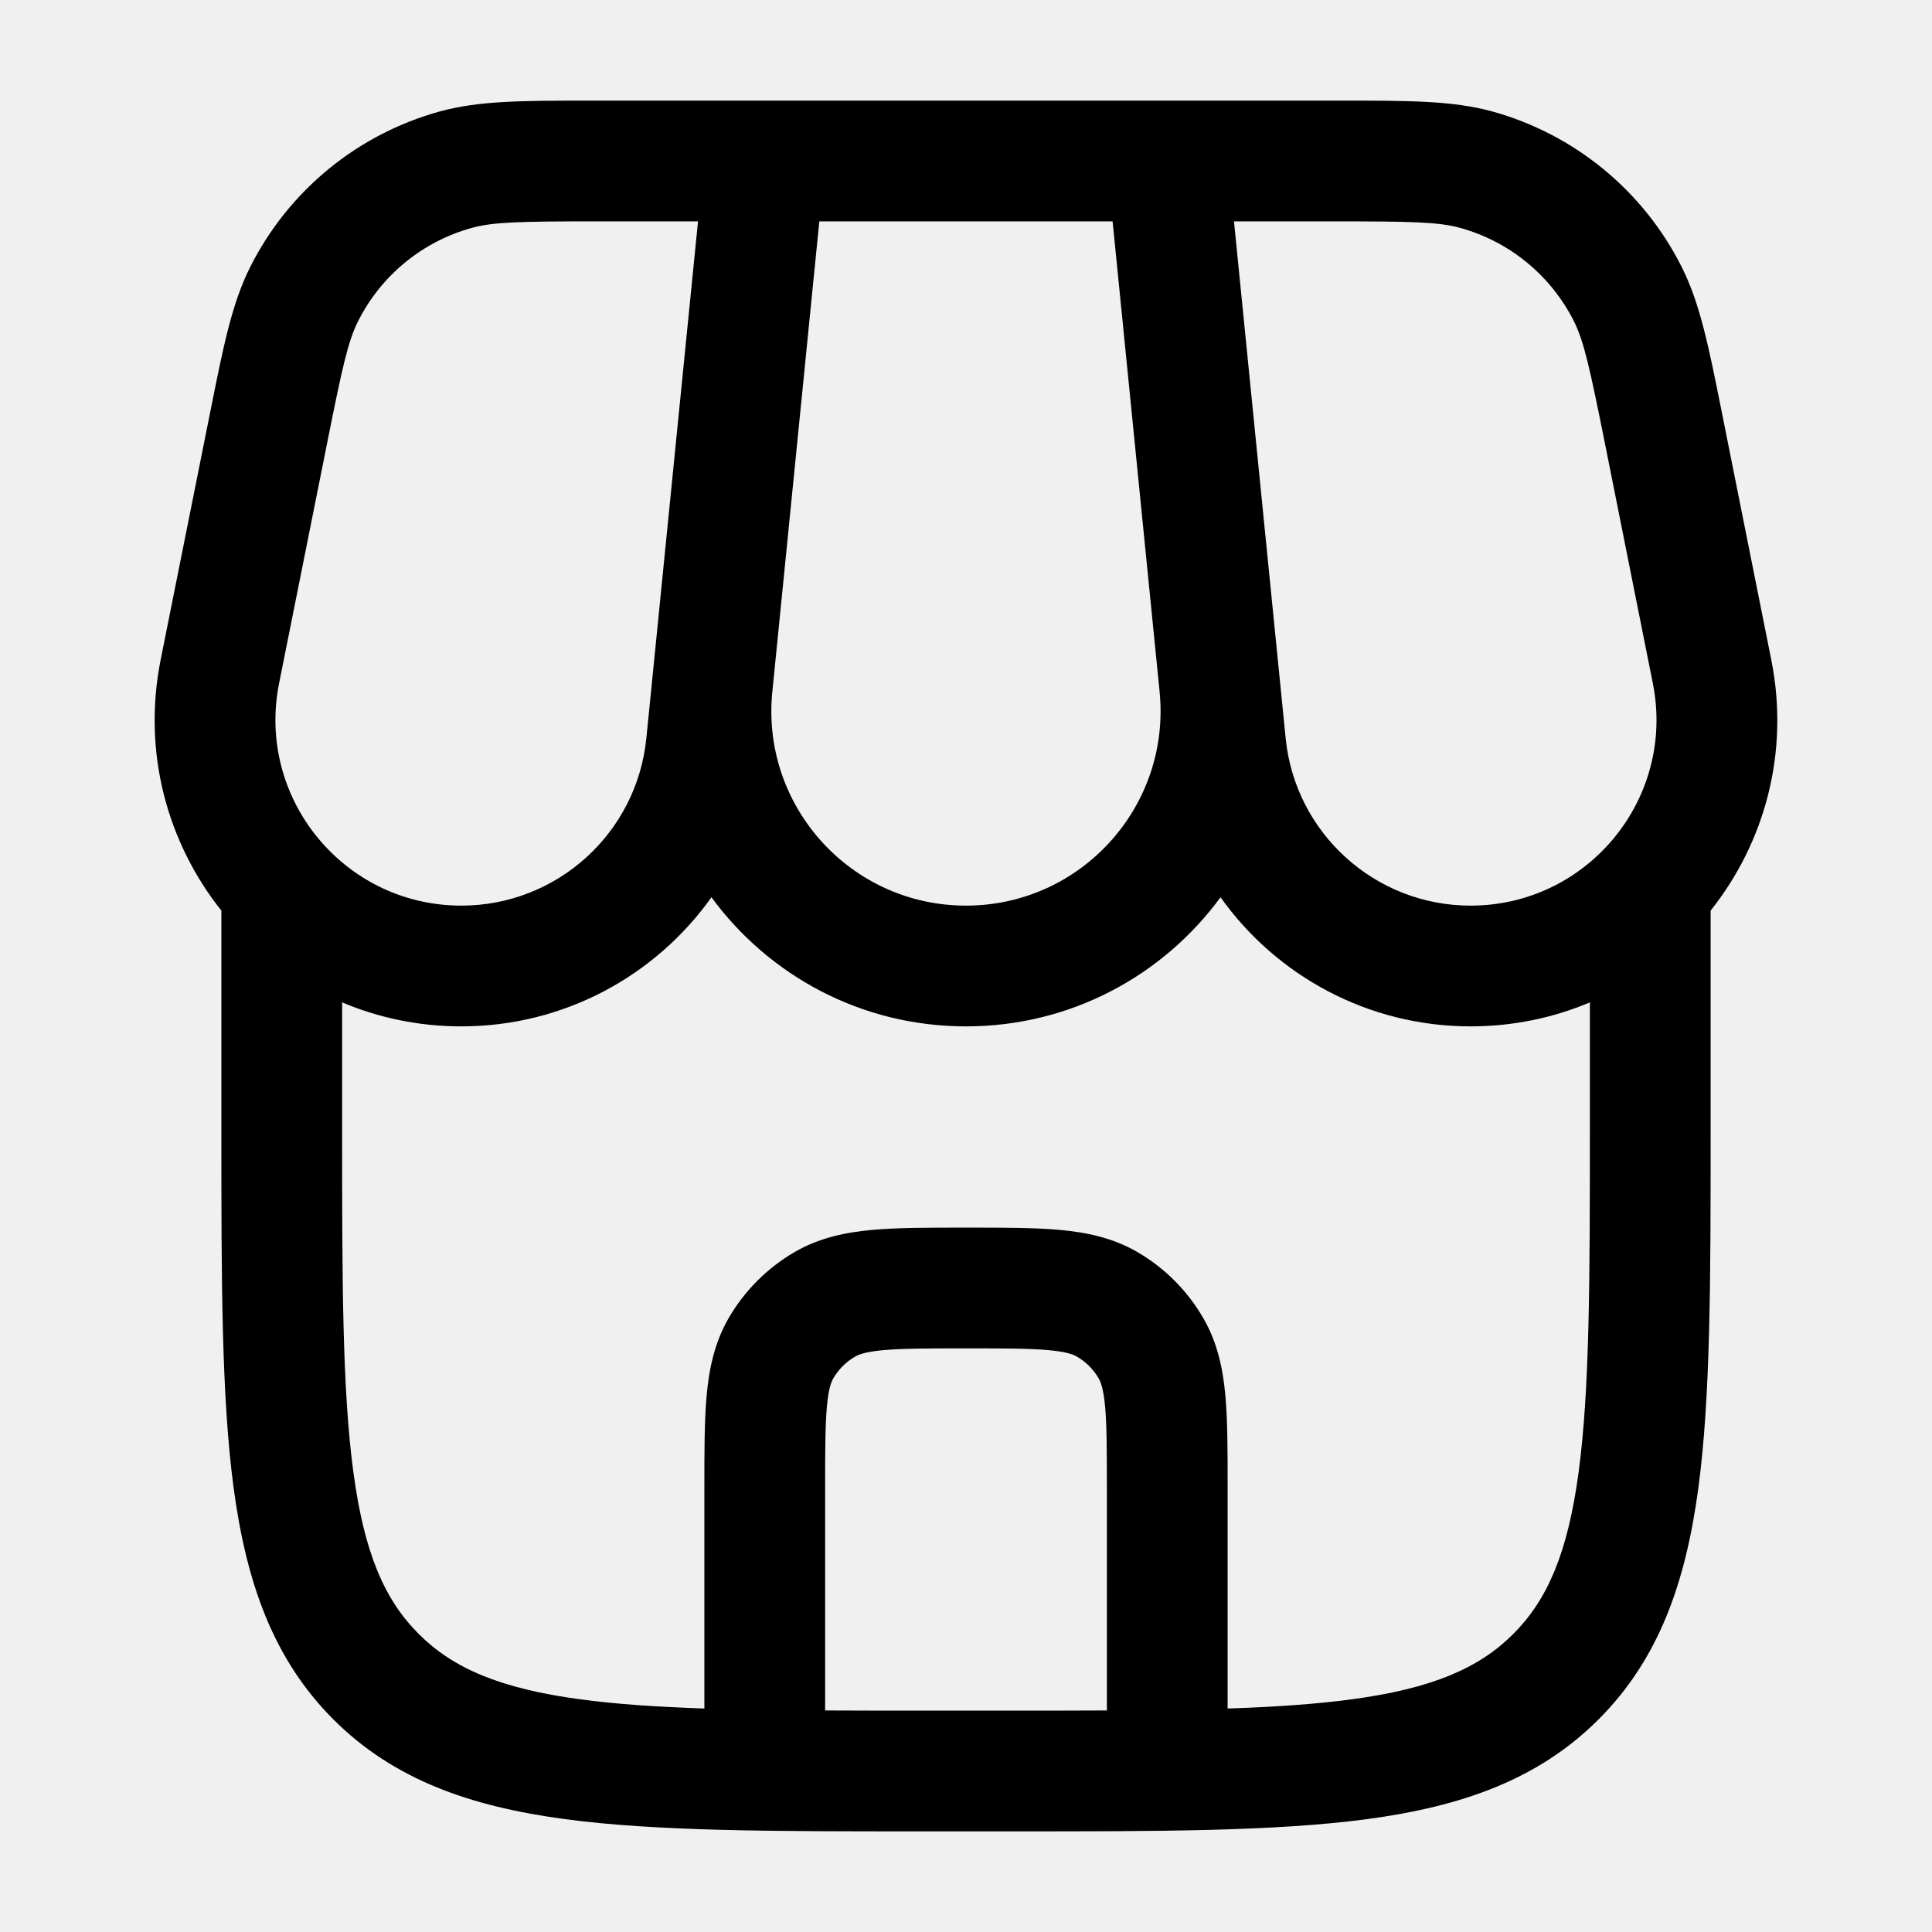
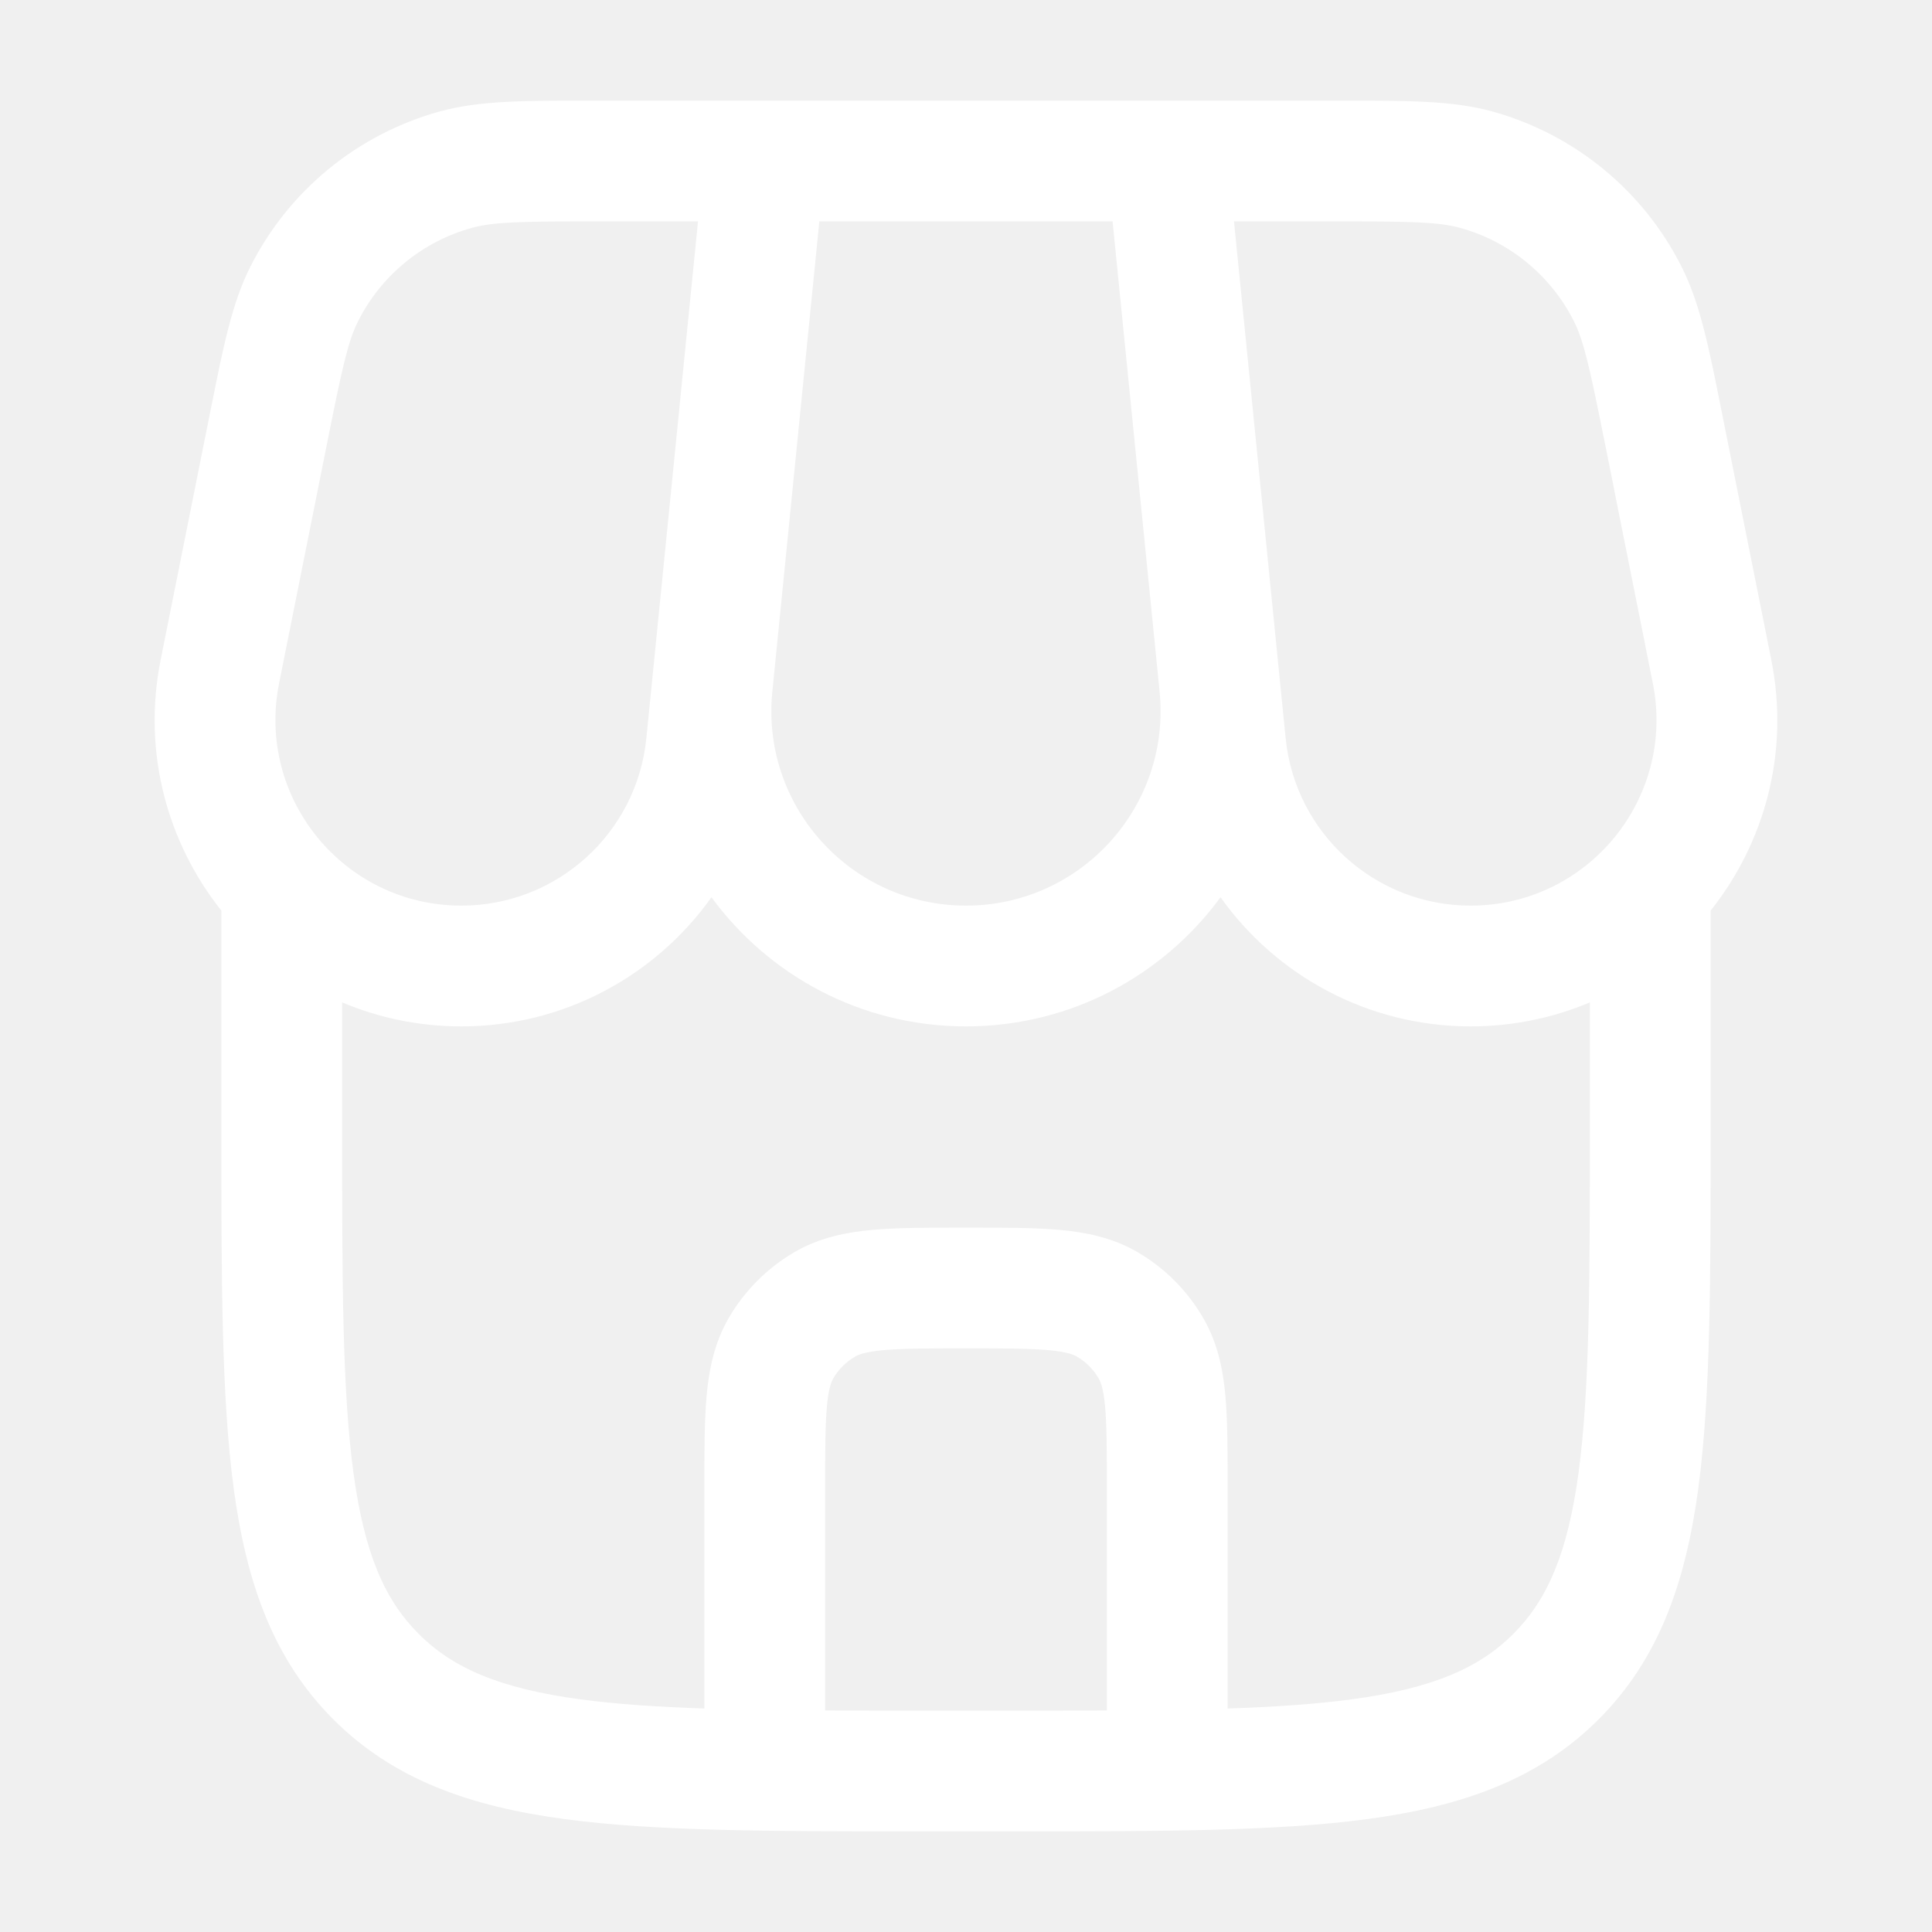
<svg xmlns="http://www.w3.org/2000/svg" width="64px" height="64px" viewBox="0 0 24 24" fill="none">
  <g id="SVGRepo_bgCarrier" stroke-width="0" />
  <g id="SVGRepo_tracerCarrier" stroke-linecap="round" stroke-linejoin="round" />
  <g id="SVGRepo_iconCarrier">
-     <path fill-rule="evenodd" clip-rule="evenodd" d="M7.307 1.25C6.506 1.25 5.956 1.25 5.468 1.383C4.442 1.665 3.584 2.368 3.107 3.319C2.88 3.771 2.773 4.31 2.616 5.096L1.996 8.194C1.765 9.352 2.082 10.472 2.75 11.312L2.75 14.056C2.75 15.894 2.75 17.35 2.903 18.489C3.061 19.661 3.393 20.61 4.141 21.359C4.889 22.107 5.838 22.439 7.011 22.597C8.15 22.75 9.606 22.75 11.443 22.75H12.556C14.394 22.75 15.85 22.75 16.989 22.597C18.161 22.439 19.11 22.107 19.858 21.359C20.607 20.61 20.939 19.661 21.097 18.489C21.25 17.35 21.25 15.894 21.25 14.056V11.312C21.918 10.472 22.235 9.352 22.003 8.194L21.384 5.096C21.227 4.31 21.119 3.771 20.892 3.319C20.415 2.368 19.557 1.665 18.532 1.383C18.043 1.25 17.494 1.25 16.693 1.25H7.307ZM18.268 12.75C18.797 12.75 19.297 12.643 19.75 12.452V14C19.75 15.907 19.748 17.262 19.61 18.289C19.475 19.295 19.221 19.875 18.798 20.298C18.375 20.721 17.795 20.975 16.789 21.11C16.343 21.17 15.836 21.204 15.25 21.224V18.468C15.25 18.028 15.25 17.649 15.222 17.337C15.192 17.008 15.126 16.682 14.948 16.375C14.751 16.033 14.467 15.749 14.125 15.551C13.818 15.374 13.492 15.308 13.162 15.278C12.851 15.25 12.472 15.25 12.032 15.25H11.967C11.528 15.25 11.148 15.25 10.837 15.278C10.508 15.308 10.182 15.374 9.875 15.551C9.533 15.749 9.249 16.033 9.051 16.375C8.874 16.682 8.808 17.008 8.778 17.337C8.75 17.649 8.75 18.028 8.75 18.468L8.75 21.224C8.163 21.204 7.656 21.17 7.211 21.11C6.205 20.975 5.625 20.721 5.202 20.298C4.778 19.875 4.525 19.295 4.39 18.289C4.251 17.262 4.25 15.907 4.25 14V12.452C4.703 12.643 5.202 12.75 5.731 12.75C7.005 12.75 8.144 12.122 8.838 11.146C9.547 12.114 10.693 12.75 12 12.75C13.306 12.75 14.452 12.114 15.162 11.146C15.855 12.121 16.994 12.75 18.268 12.75ZM10.25 21.248C10.638 21.25 11.054 21.25 11.5 21.25H12.5C12.946 21.25 13.361 21.25 13.75 21.248V18.5C13.75 18.019 13.749 17.708 13.728 17.473C13.707 17.248 13.673 17.166 13.649 17.125C13.584 17.011 13.489 16.916 13.375 16.851C13.334 16.827 13.252 16.793 13.027 16.772C12.792 16.751 12.481 16.75 12 16.75C11.519 16.75 11.208 16.751 10.973 16.772C10.747 16.793 10.666 16.827 10.625 16.851C10.511 16.916 10.416 17.011 10.35 17.125C10.327 17.166 10.292 17.248 10.272 17.473C10.251 17.708 10.25 18.019 10.25 18.5V21.248ZM8.671 2.75H7.417C6.463 2.75 6.132 2.757 5.864 2.83C5.249 2.999 4.734 3.421 4.448 3.991C4.323 4.24 4.252 4.562 4.065 5.498L3.467 8.488C3.181 9.917 4.274 11.25 5.731 11.25C6.918 11.25 7.911 10.351 8.029 9.171L8.098 8.485L8.102 8.443L8.671 2.75ZM9.591 8.625L10.178 2.75H13.821L14.405 8.592C14.547 10.015 13.43 11.25 12 11.25C10.58 11.25 9.469 10.034 9.591 8.625ZM18.135 2.83C17.867 2.757 17.537 2.75 16.582 2.75H15.329L15.971 9.171C16.089 10.351 17.082 11.25 18.268 11.25C19.725 11.25 20.818 9.917 20.532 8.488L19.935 5.498C19.747 4.562 19.676 4.24 19.552 3.991C19.265 3.421 18.751 2.999 18.135 2.83Z" fill="#000000" />
+     <path fill-rule="evenodd" clip-rule="evenodd" d="M7.307 1.25C6.506 1.25 5.956 1.25 5.468 1.383C4.442 1.665 3.584 2.368 3.107 3.319C2.88 3.771 2.773 4.31 2.616 5.096L1.996 8.194C1.765 9.352 2.082 10.472 2.75 11.312L2.75 14.056C2.75 15.894 2.75 17.35 2.903 18.489C3.061 19.661 3.393 20.61 4.141 21.359C4.889 22.107 5.838 22.439 7.011 22.597C8.15 22.75 9.606 22.75 11.443 22.75H12.556C14.394 22.75 15.85 22.75 16.989 22.597C18.161 22.439 19.11 22.107 19.858 21.359C20.607 20.61 20.939 19.661 21.097 18.489C21.25 17.35 21.25 15.894 21.25 14.056V11.312C21.918 10.472 22.235 9.352 22.003 8.194L21.384 5.096C21.227 4.31 21.119 3.771 20.892 3.319C20.415 2.368 19.557 1.665 18.532 1.383C18.043 1.25 17.494 1.25 16.693 1.25H7.307ZM18.268 12.75C18.797 12.75 19.297 12.643 19.75 12.452V14C19.75 15.907 19.748 17.262 19.61 18.289C19.475 19.295 19.221 19.875 18.798 20.298C18.375 20.721 17.795 20.975 16.789 21.11C16.343 21.17 15.836 21.204 15.25 21.224V18.468C15.25 18.028 15.25 17.649 15.222 17.337C15.192 17.008 15.126 16.682 14.948 16.375C14.751 16.033 14.467 15.749 14.125 15.551C13.818 15.374 13.492 15.308 13.162 15.278C12.851 15.25 12.472 15.25 12.032 15.25H11.967C11.528 15.25 11.148 15.25 10.837 15.278C10.508 15.308 10.182 15.374 9.875 15.551C9.533 15.749 9.249 16.033 9.051 16.375C8.874 16.682 8.808 17.008 8.778 17.337C8.75 17.649 8.75 18.028 8.75 18.468L8.75 21.224C8.163 21.204 7.656 21.17 7.211 21.11C6.205 20.975 5.625 20.721 5.202 20.298C4.778 19.875 4.525 19.295 4.39 18.289C4.251 17.262 4.25 15.907 4.25 14V12.452C4.703 12.643 5.202 12.75 5.731 12.75C7.005 12.75 8.144 12.122 8.838 11.146C9.547 12.114 10.693 12.75 12 12.75C13.306 12.75 14.452 12.114 15.162 11.146C15.855 12.121 16.994 12.75 18.268 12.75ZM10.25 21.248C10.638 21.25 11.054 21.25 11.5 21.25H12.5C12.946 21.25 13.361 21.25 13.75 21.248V18.5C13.75 18.019 13.749 17.708 13.728 17.473C13.707 17.248 13.673 17.166 13.649 17.125C13.584 17.011 13.489 16.916 13.375 16.851C13.334 16.827 13.252 16.793 13.027 16.772C12.792 16.751 12.481 16.75 12 16.75C11.519 16.75 11.208 16.751 10.973 16.772C10.747 16.793 10.666 16.827 10.625 16.851C10.511 16.916 10.416 17.011 10.35 17.125C10.327 17.166 10.292 17.248 10.272 17.473C10.251 17.708 10.25 18.019 10.25 18.5V21.248ZM8.671 2.75H7.417C6.463 2.75 6.132 2.757 5.864 2.83C5.249 2.999 4.734 3.421 4.448 3.991C4.323 4.24 4.252 4.562 4.065 5.498L3.467 8.488C3.181 9.917 4.274 11.25 5.731 11.25C6.918 11.25 7.911 10.351 8.029 9.171L8.098 8.485L8.102 8.443L8.671 2.75ZM9.591 8.625L10.178 2.75H13.821L14.405 8.592C14.547 10.015 13.43 11.25 12 11.25C10.58 11.25 9.469 10.034 9.591 8.625ZM18.135 2.83C17.867 2.757 17.537 2.75 16.582 2.75H15.329L15.971 9.171C16.089 10.351 17.082 11.25 18.268 11.25C19.725 11.25 20.818 9.917 20.532 8.488L19.935 5.498C19.747 4.562 19.676 4.24 19.552 3.991C19.265 3.421 18.751 2.999 18.135 2.83Z" fill="#ffffff" />
  </g>
</svg>
